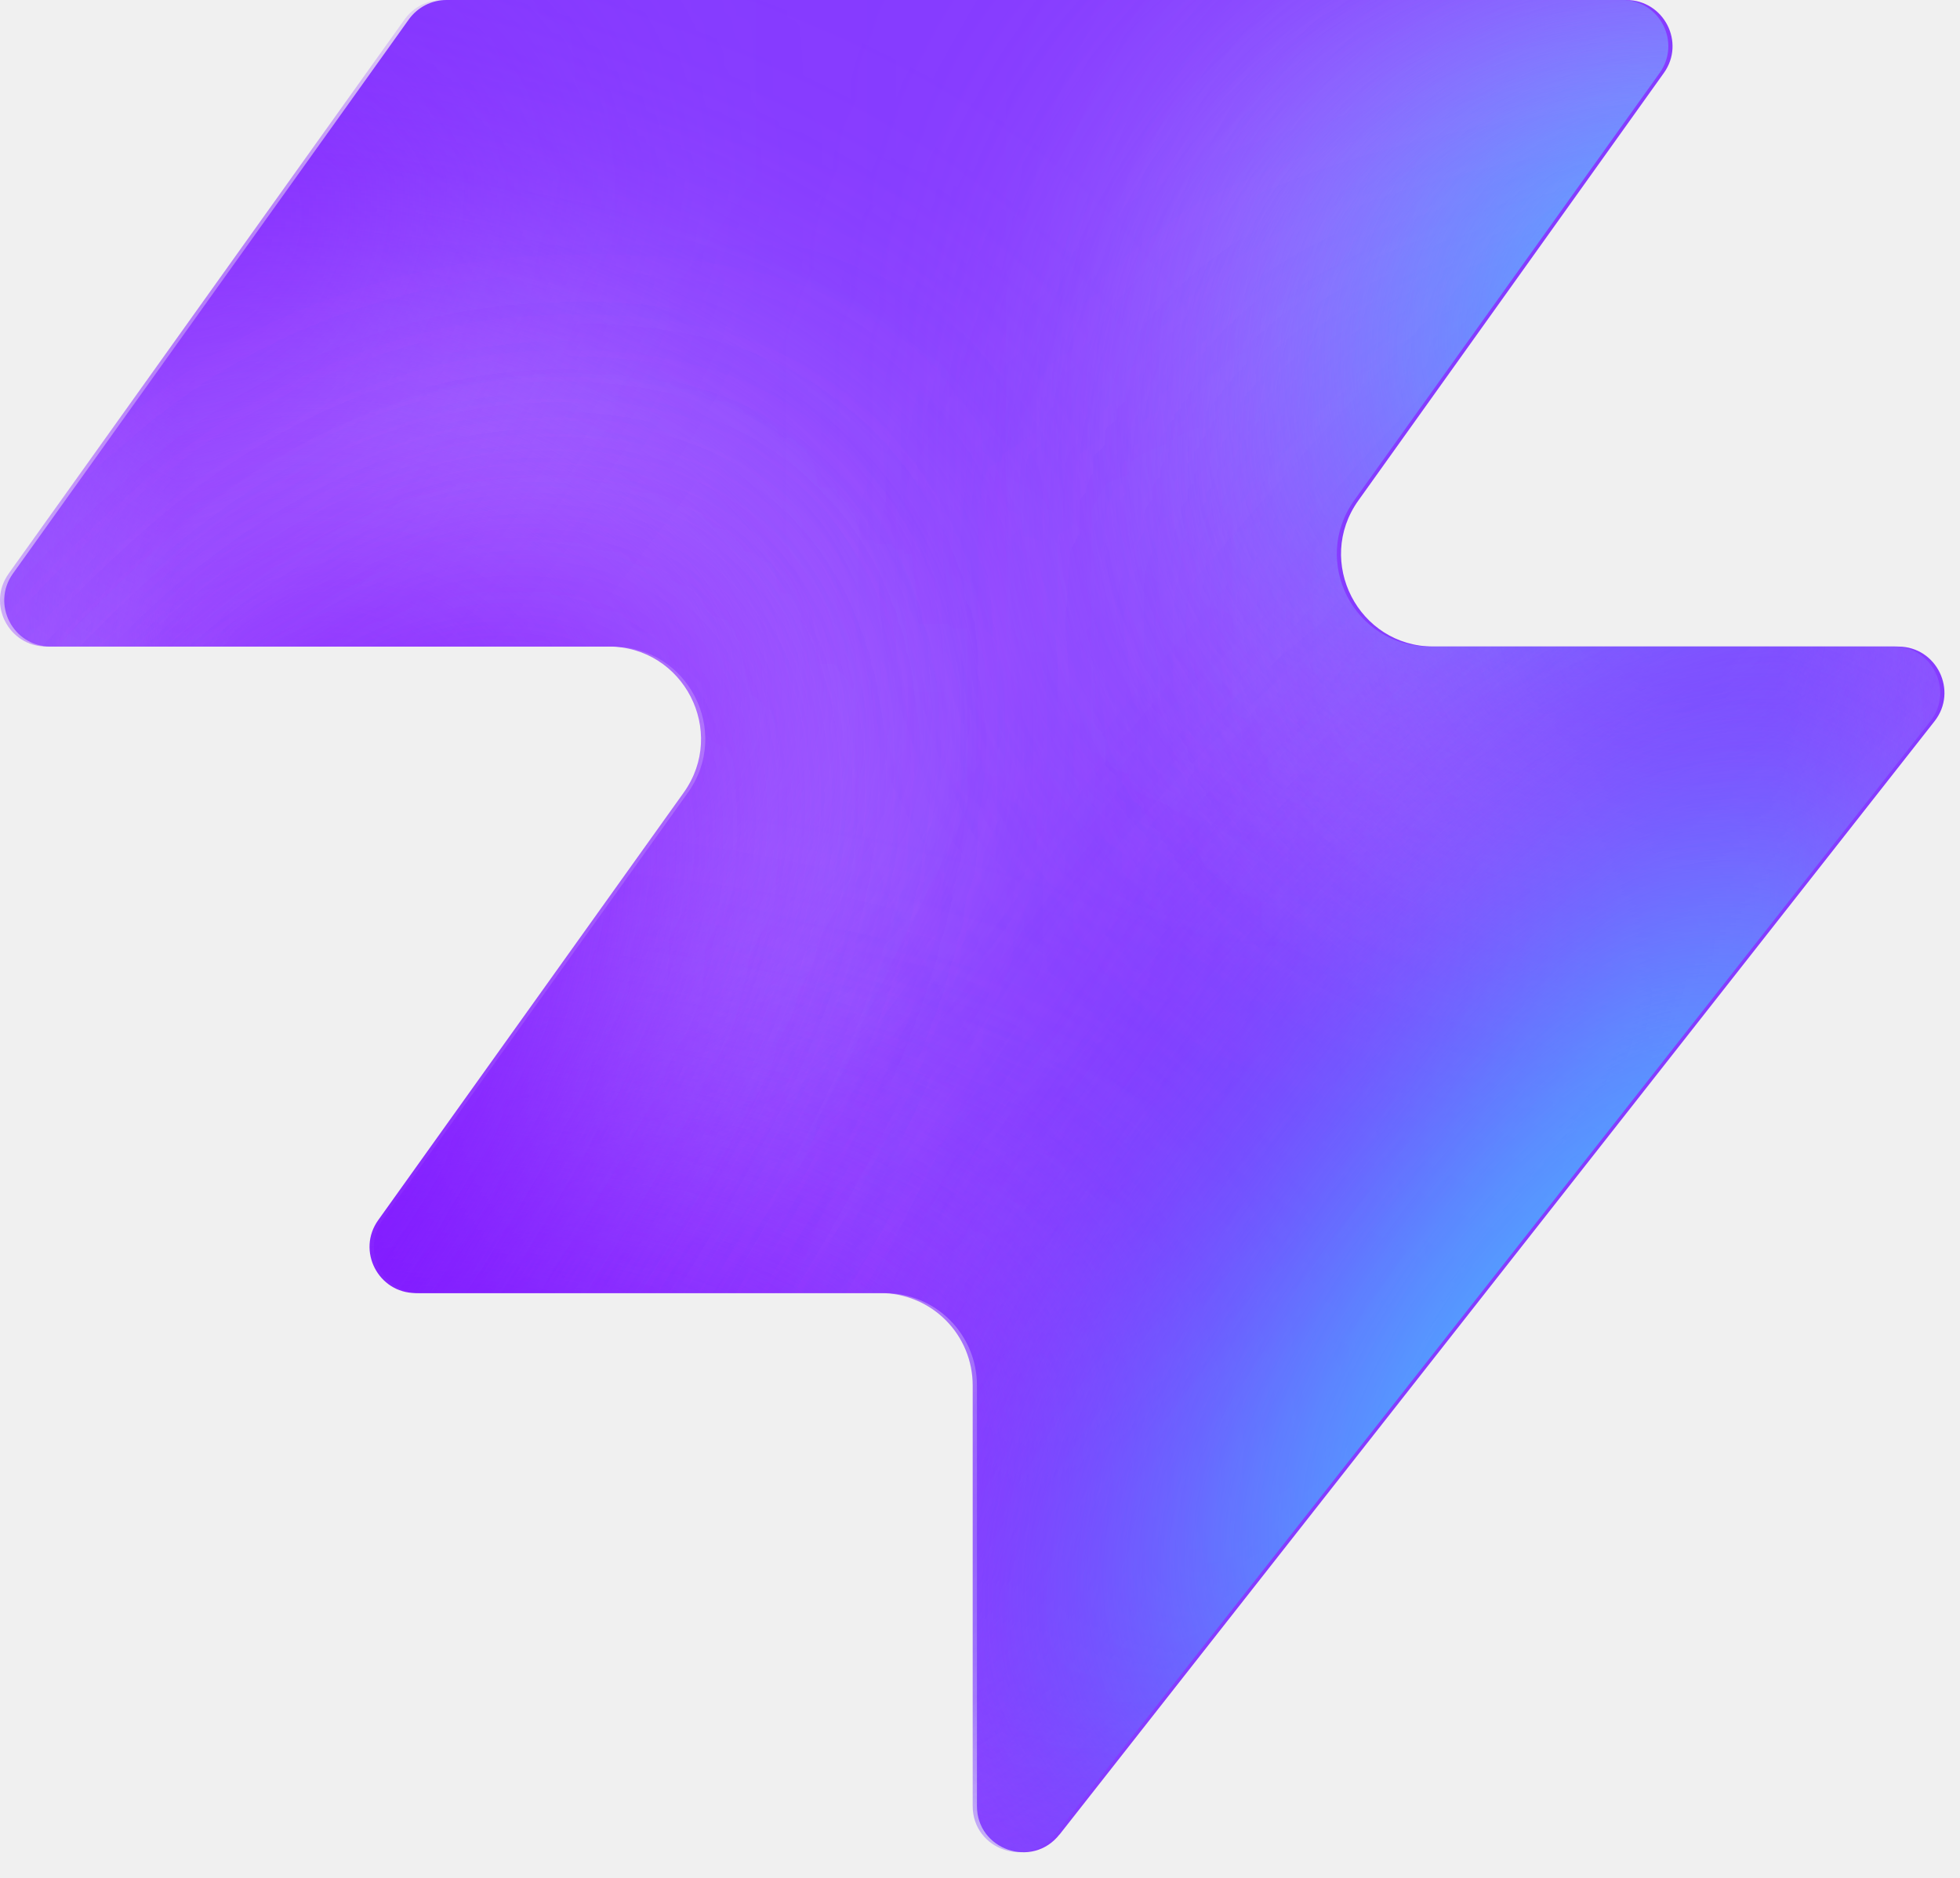
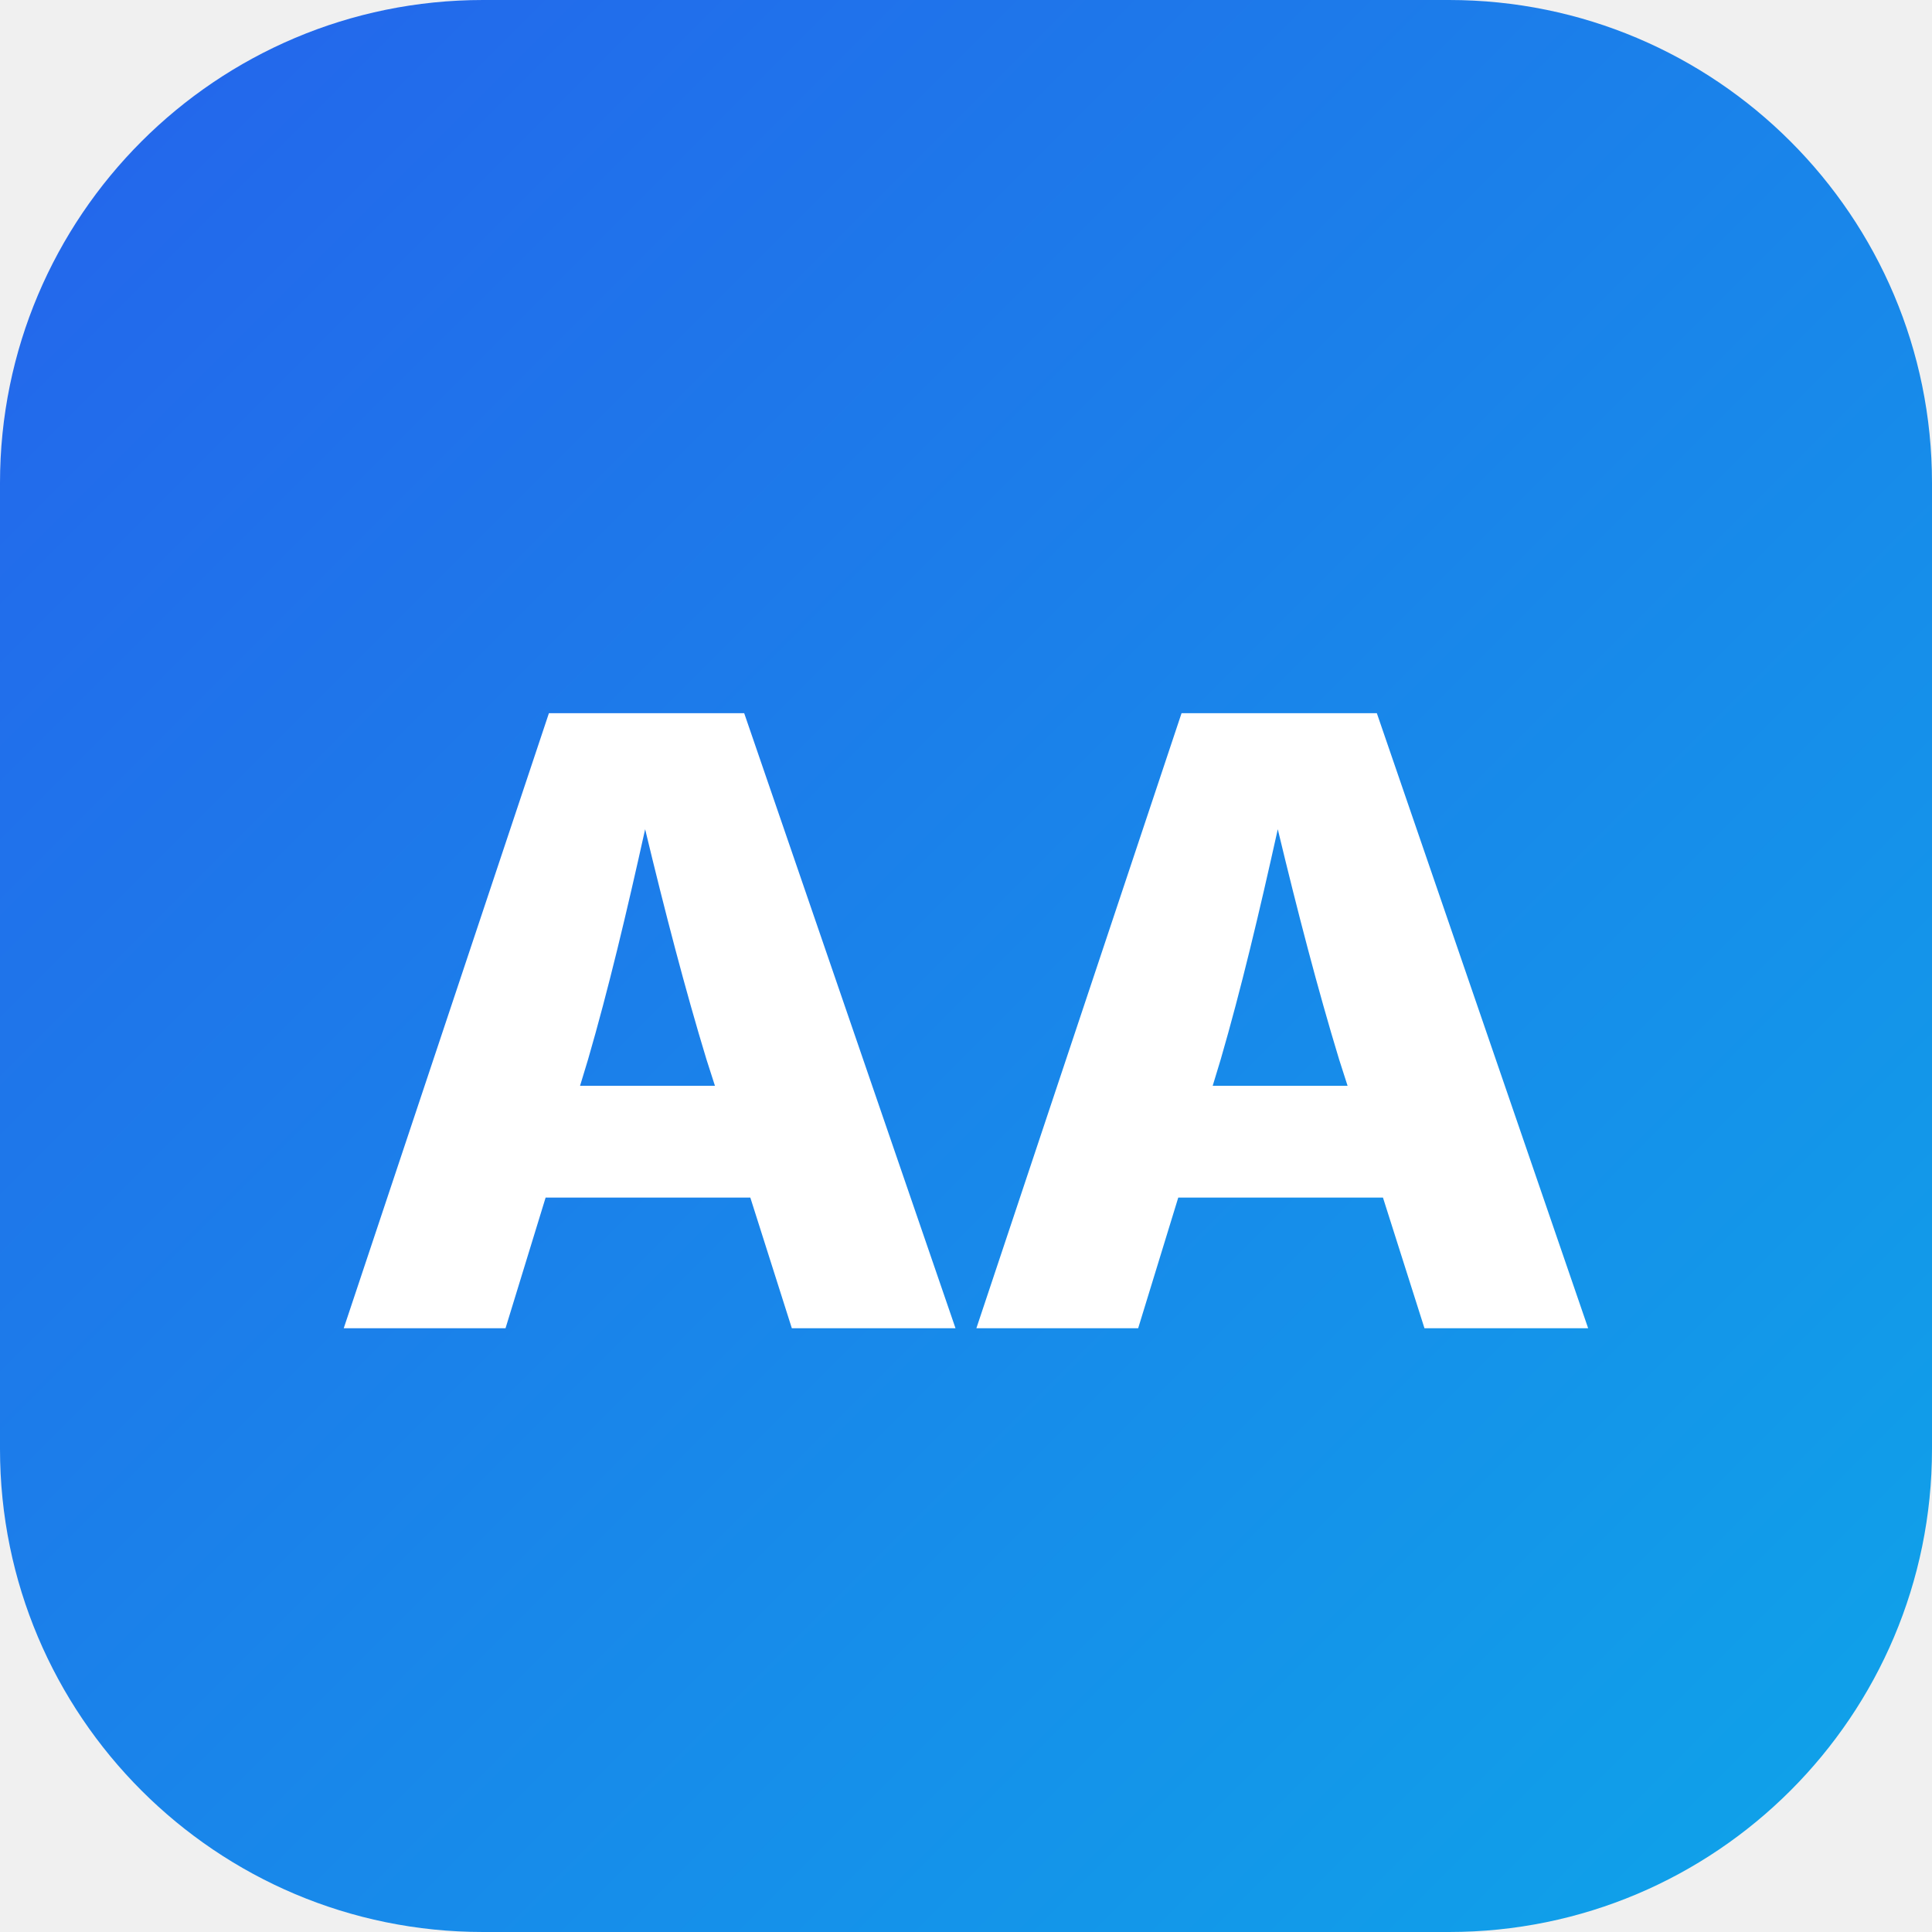
- <svg xmlns="http://www.w3.org/2000/svg" width="48" height="46" fill="none" viewBox="0 0 48 46">
-   <path fill="#863bff" d="M25.946 44.938c-.664.845-2.021.375-2.021-.698V33.937a2.26 2.26 0 0 0-2.262-2.262H10.287c-.92 0-1.456-1.04-.92-1.788l7.48-10.471c1.07-1.497 0-3.578-1.842-3.578H1.237c-.92 0-1.456-1.04-.92-1.788L10.013.474c.214-.297.556-.474.92-.474h28.894c.92 0 1.456 1.04.92 1.788l-7.48 10.471c-1.07 1.498 0 3.579 1.842 3.579h11.377c.943 0 1.473 1.088.89 1.83L25.947 44.94z" style="fill:#863bff;fill:color(display-p3 .525 .23 1);fill-opacity:1" />
-   <mask id="a" width="48" height="46" x="0" y="0" maskUnits="userSpaceOnUse" style="mask-type:alpha">
-     <path fill="#000" d="M25.842 44.938c-.664.844-2.021.375-2.021-.698V33.937a2.26 2.26 0 0 0-2.262-2.262H10.183c-.92 0-1.456-1.04-.92-1.788l7.48-10.471c1.07-1.498 0-3.579-1.842-3.579H1.133c-.92 0-1.456-1.04-.92-1.787L9.91.473c.214-.297.556-.474.92-.474h28.894c.92 0 1.456 1.04.92 1.788l-7.48 10.471c-1.07 1.498 0 3.578 1.842 3.578h11.377c.943 0 1.473 1.088.89 1.832L25.843 44.94z" style="fill:#000;fill-opacity:1" />
-   </mask>
-   <g mask="url(#a)">
-     <g filter="url(#b)">
-       <ellipse cx="5.508" cy="14.704" fill="#ede6ff" rx="5.508" ry="14.704" style="fill:#ede6ff;fill:color(display-p3 .927 .903 1);fill-opacity:1" transform="matrix(.00324 1 1 -.00324 -4.47 31.516)" />
-     </g>
-     <g filter="url(#c)">
-       <ellipse cx="10.399" cy="29.851" fill="#ede6ff" rx="10.399" ry="29.851" style="fill:#ede6ff;fill:color(display-p3 .927 .903 1);fill-opacity:1" transform="matrix(.00324 1 1 -.00324 -39.328 7.883)" />
-     </g>
-     <g filter="url(#d)">
-       <ellipse cx="5.508" cy="30.487" fill="#7e14ff" rx="5.508" ry="30.487" style="fill:#7e14ff;fill:color(display-p3 .492 .077 1);fill-opacity:1" transform="rotate(89.814 -25.913 -14.639)scale(1 -1)" />
-     </g>
-     <g filter="url(#e)">
-       <ellipse cx="5.508" cy="30.599" fill="#7e14ff" rx="5.508" ry="30.599" style="fill:#7e14ff;fill:color(display-p3 .492 .077 1);fill-opacity:1" transform="rotate(89.814 -32.644 -3.334)scale(1 -1)" />
-     </g>
-     <g filter="url(#f)">
-       <ellipse cx="5.508" cy="30.599" fill="#7e14ff" rx="5.508" ry="30.599" style="fill:#7e14ff;fill:color(display-p3 .492 .077 1);fill-opacity:1" transform="matrix(.00324 1 1 -.00324 -34.34 30.47)" />
-     </g>
-     <g filter="url(#g)">
-       <ellipse cx="14.072" cy="22.078" fill="#ede6ff" rx="14.072" ry="22.078" style="fill:#ede6ff;fill:color(display-p3 .927 .903 1);fill-opacity:1" transform="rotate(93.35 24.506 48.493)scale(-1 1)" />
-     </g>
-     <g filter="url(#h)">
-       <ellipse cx="3.47" cy="21.501" fill="#7e14ff" rx="3.47" ry="21.501" style="fill:#7e14ff;fill:color(display-p3 .492 .077 1);fill-opacity:1" transform="rotate(89.009 28.708 47.59)scale(-1 1)" />
-     </g>
-     <g filter="url(#i)">
-       <ellipse cx="3.47" cy="21.501" fill="#7e14ff" rx="3.47" ry="21.501" style="fill:#7e14ff;fill:color(display-p3 .492 .077 1);fill-opacity:1" transform="rotate(89.009 28.708 47.59)scale(-1 1)" />
-     </g>
-     <g filter="url(#j)">
-       <ellipse cx=".387" cy="8.972" fill="#7e14ff" rx="4.407" ry="29.108" style="fill:#7e14ff;fill:color(display-p3 .492 .077 1);fill-opacity:1" transform="rotate(39.51 .387 8.972)" />
-     </g>
-     <g filter="url(#k)">
-       <ellipse cx="47.523" cy="-6.092" fill="#7e14ff" rx="4.407" ry="29.108" style="fill:#7e14ff;fill:color(display-p3 .492 .077 1);fill-opacity:1" transform="rotate(37.892 47.523 -6.092)" />
-     </g>
-     <g filter="url(#l)">
-       <ellipse cx="41.412" cy="6.333" fill="#47bfff" rx="5.971" ry="9.665" style="fill:#47bfff;fill:color(display-p3 .28 .748 1);fill-opacity:1" transform="rotate(37.892 41.412 6.333)" />
-     </g>
-     <g filter="url(#m)">
-       <ellipse cx="-1.879" cy="38.332" fill="#7e14ff" rx="4.407" ry="29.108" style="fill:#7e14ff;fill:color(display-p3 .492 .077 1);fill-opacity:1" transform="rotate(37.892 -1.88 38.332)" />
-     </g>
-     <g filter="url(#n)">
-       <ellipse cx="-1.879" cy="38.332" fill="#7e14ff" rx="4.407" ry="29.108" style="fill:#7e14ff;fill:color(display-p3 .492 .077 1);fill-opacity:1" transform="rotate(37.892 -1.88 38.332)" />
-     </g>
-     <g filter="url(#o)">
-       <ellipse cx="35.651" cy="29.907" fill="#7e14ff" rx="4.407" ry="29.108" style="fill:#7e14ff;fill:color(display-p3 .492 .077 1);fill-opacity:1" transform="rotate(37.892 35.651 29.907)" />
-     </g>
-     <g filter="url(#p)">
-       <ellipse cx="38.418" cy="32.4" fill="#47bfff" rx="5.971" ry="15.297" style="fill:#47bfff;fill:color(display-p3 .28 .748 1);fill-opacity:1" transform="rotate(37.892 38.418 32.4)" />
-     </g>
-   </g>
+ <svg xmlns="http://www.w3.org/2000/svg" viewBox="0 0 64 64">
  <defs>
-     <filter id="b" width="60.045" height="41.654" x="-19.77" y="16.149" color-interpolation-filters="sRGB" filterUnits="userSpaceOnUse">
-       <feFlood flood-opacity="0" result="BackgroundImageFix" />
-       <feBlend in="SourceGraphic" in2="BackgroundImageFix" result="shape" />
-       <feGaussianBlur result="effect1_foregroundBlur_2002_17158" stdDeviation="7.659" />
-     </filter>
-     <filter id="c" width="90.34" height="51.437" x="-54.613" y="-7.533" color-interpolation-filters="sRGB" filterUnits="userSpaceOnUse">
-       <feFlood flood-opacity="0" result="BackgroundImageFix" />
-       <feBlend in="SourceGraphic" in2="BackgroundImageFix" result="shape" />
-       <feGaussianBlur result="effect1_foregroundBlur_2002_17158" stdDeviation="7.659" />
-     </filter>
-     <filter id="d" width="79.355" height="29.4" x="-49.64" y="2.03" color-interpolation-filters="sRGB" filterUnits="userSpaceOnUse">
-       <feFlood flood-opacity="0" result="BackgroundImageFix" />
-       <feBlend in="SourceGraphic" in2="BackgroundImageFix" result="shape" />
-       <feGaussianBlur result="effect1_foregroundBlur_2002_17158" stdDeviation="4.596" />
-     </filter>
-     <filter id="e" width="79.579" height="29.4" x="-45.045" y="20.029" color-interpolation-filters="sRGB" filterUnits="userSpaceOnUse">
-       <feFlood flood-opacity="0" result="BackgroundImageFix" />
-       <feBlend in="SourceGraphic" in2="BackgroundImageFix" result="shape" />
-       <feGaussianBlur result="effect1_foregroundBlur_2002_17158" stdDeviation="4.596" />
-     </filter>
-     <filter id="f" width="79.579" height="29.4" x="-43.513" y="21.178" color-interpolation-filters="sRGB" filterUnits="userSpaceOnUse">
-       <feFlood flood-opacity="0" result="BackgroundImageFix" />
-       <feBlend in="SourceGraphic" in2="BackgroundImageFix" result="shape" />
-       <feGaussianBlur result="effect1_foregroundBlur_2002_17158" stdDeviation="4.596" />
-     </filter>
-     <filter id="g" width="74.749" height="58.852" x="15.756" y="-17.901" color-interpolation-filters="sRGB" filterUnits="userSpaceOnUse">
-       <feFlood flood-opacity="0" result="BackgroundImageFix" />
-       <feBlend in="SourceGraphic" in2="BackgroundImageFix" result="shape" />
-       <feGaussianBlur result="effect1_foregroundBlur_2002_17158" stdDeviation="7.659" />
-     </filter>
-     <filter id="h" width="61.377" height="25.362" x="23.548" y="2.284" color-interpolation-filters="sRGB" filterUnits="userSpaceOnUse">
-       <feFlood flood-opacity="0" result="BackgroundImageFix" />
-       <feBlend in="SourceGraphic" in2="BackgroundImageFix" result="shape" />
-       <feGaussianBlur result="effect1_foregroundBlur_2002_17158" stdDeviation="4.596" />
-     </filter>
-     <filter id="i" width="61.377" height="25.362" x="23.548" y="2.284" color-interpolation-filters="sRGB" filterUnits="userSpaceOnUse">
-       <feFlood flood-opacity="0" result="BackgroundImageFix" />
-       <feBlend in="SourceGraphic" in2="BackgroundImageFix" result="shape" />
-       <feGaussianBlur result="effect1_foregroundBlur_2002_17158" stdDeviation="4.596" />
-     </filter>
-     <filter id="j" width="56.045" height="63.649" x="-27.636" y="-22.853" color-interpolation-filters="sRGB" filterUnits="userSpaceOnUse">
-       <feFlood flood-opacity="0" result="BackgroundImageFix" />
-       <feBlend in="SourceGraphic" in2="BackgroundImageFix" result="shape" />
-       <feGaussianBlur result="effect1_foregroundBlur_2002_17158" stdDeviation="4.596" />
-     </filter>
-     <filter id="k" width="54.814" height="64.646" x="20.116" y="-38.415" color-interpolation-filters="sRGB" filterUnits="userSpaceOnUse">
-       <feFlood flood-opacity="0" result="BackgroundImageFix" />
-       <feBlend in="SourceGraphic" in2="BackgroundImageFix" result="shape" />
-       <feGaussianBlur result="effect1_foregroundBlur_2002_17158" stdDeviation="4.596" />
-     </filter>
-     <filter id="l" width="33.541" height="35.313" x="24.641" y="-11.323" color-interpolation-filters="sRGB" filterUnits="userSpaceOnUse">
-       <feFlood flood-opacity="0" result="BackgroundImageFix" />
-       <feBlend in="SourceGraphic" in2="BackgroundImageFix" result="shape" />
-       <feGaussianBlur result="effect1_foregroundBlur_2002_17158" stdDeviation="4.596" />
-     </filter>
-     <filter id="m" width="54.814" height="64.646" x="-29.286" y="6.009" color-interpolation-filters="sRGB" filterUnits="userSpaceOnUse">
-       <feFlood flood-opacity="0" result="BackgroundImageFix" />
-       <feBlend in="SourceGraphic" in2="BackgroundImageFix" result="shape" />
-       <feGaussianBlur result="effect1_foregroundBlur_2002_17158" stdDeviation="4.596" />
-     </filter>
-     <filter id="n" width="54.814" height="64.646" x="-29.286" y="6.009" color-interpolation-filters="sRGB" filterUnits="userSpaceOnUse">
-       <feFlood flood-opacity="0" result="BackgroundImageFix" />
-       <feBlend in="SourceGraphic" in2="BackgroundImageFix" result="shape" />
-       <feGaussianBlur result="effect1_foregroundBlur_2002_17158" stdDeviation="4.596" />
-     </filter>
-     <filter id="o" width="54.814" height="64.646" x="8.244" y="-2.416" color-interpolation-filters="sRGB" filterUnits="userSpaceOnUse">
-       <feFlood flood-opacity="0" result="BackgroundImageFix" />
-       <feBlend in="SourceGraphic" in2="BackgroundImageFix" result="shape" />
-       <feGaussianBlur result="effect1_foregroundBlur_2002_17158" stdDeviation="4.596" />
-     </filter>
-     <filter id="p" width="39.409" height="43.623" x="18.713" y="10.588" color-interpolation-filters="sRGB" filterUnits="userSpaceOnUse">
-       <feFlood flood-opacity="0" result="BackgroundImageFix" />
-       <feBlend in="SourceGraphic" in2="BackgroundImageFix" result="shape" />
-       <feGaussianBlur result="effect1_foregroundBlur_2002_17158" stdDeviation="4.596" />
-     </filter>
+     <linearGradient id="bg" x1="0%" y1="0%" x2="100%" y2="100%">
+       <stop offset="0%" style="stop-color:#2563eb" />
+       <stop offset="100%" style="stop-color:#0ea5e9" />
+     </linearGradient>
  </defs>
+   <rect width="64" height="64" rx="16" fill="url(#bg)" />
+   <text x="32" y="44" font-family="'Outfit', 'Inter', Arial, sans-serif" font-size="28" font-weight="800" fill="white" text-anchor="middle" letter-spacing="-1">AA</text>
</svg>
